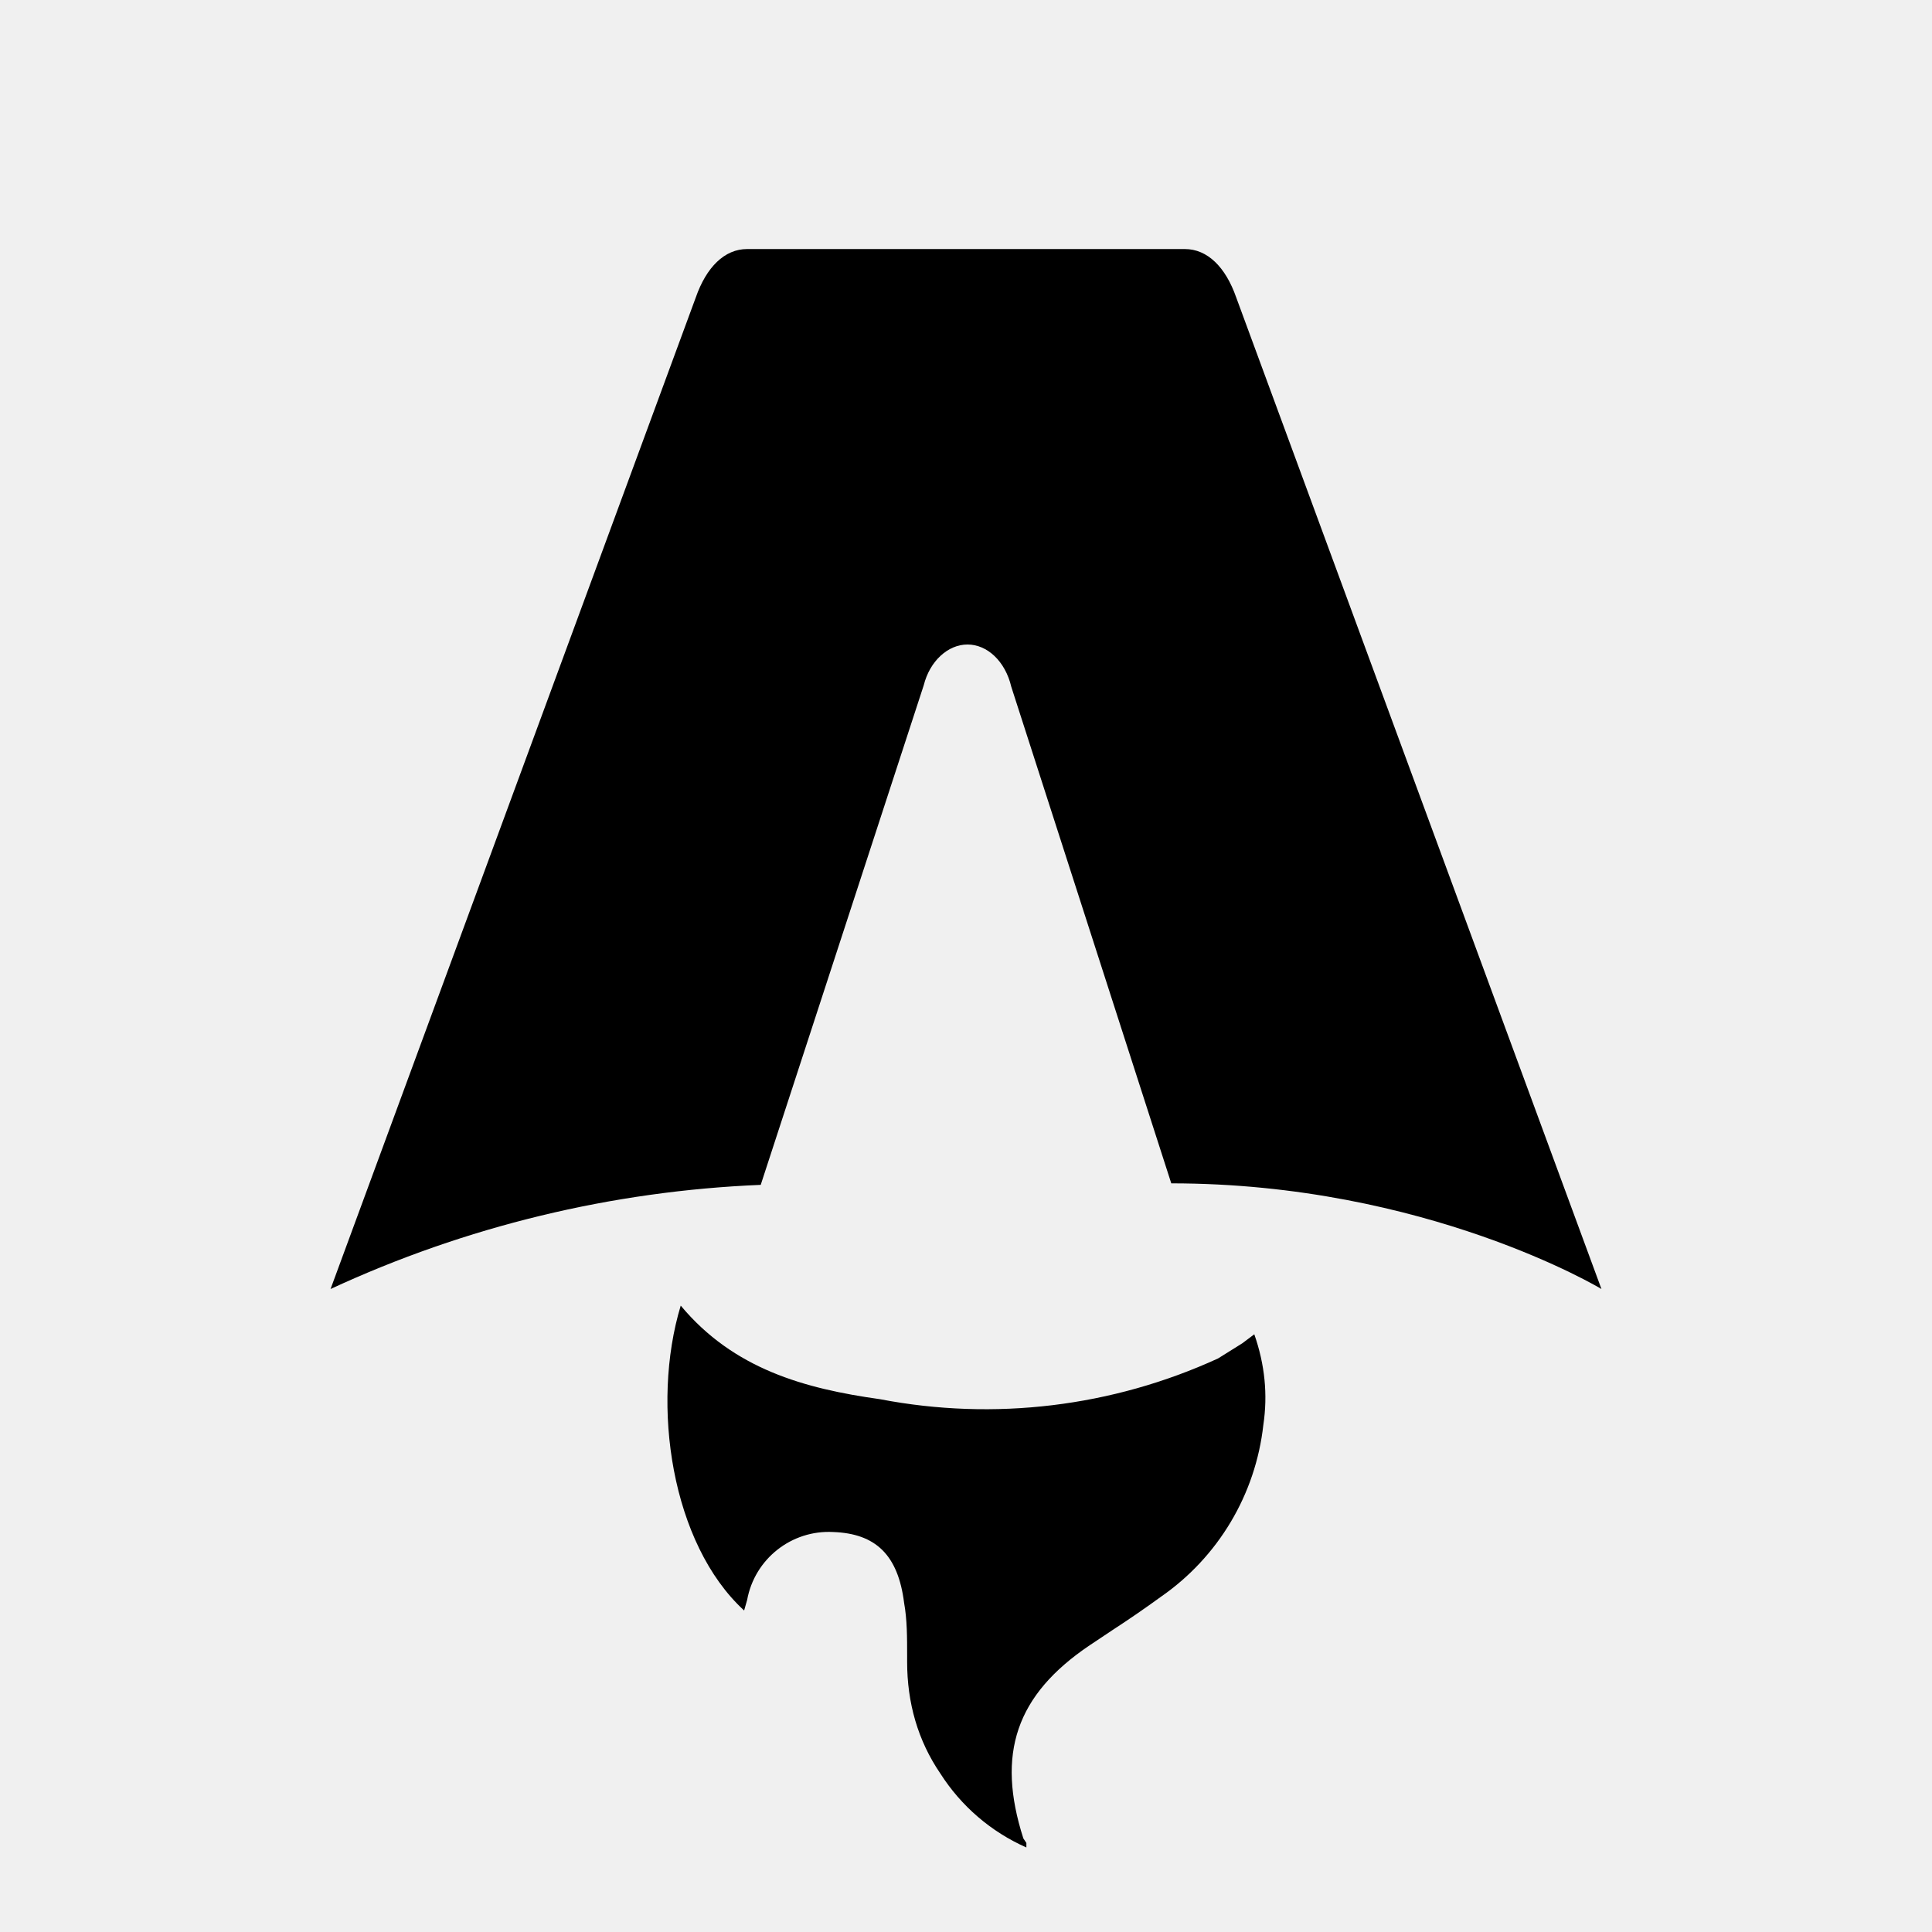
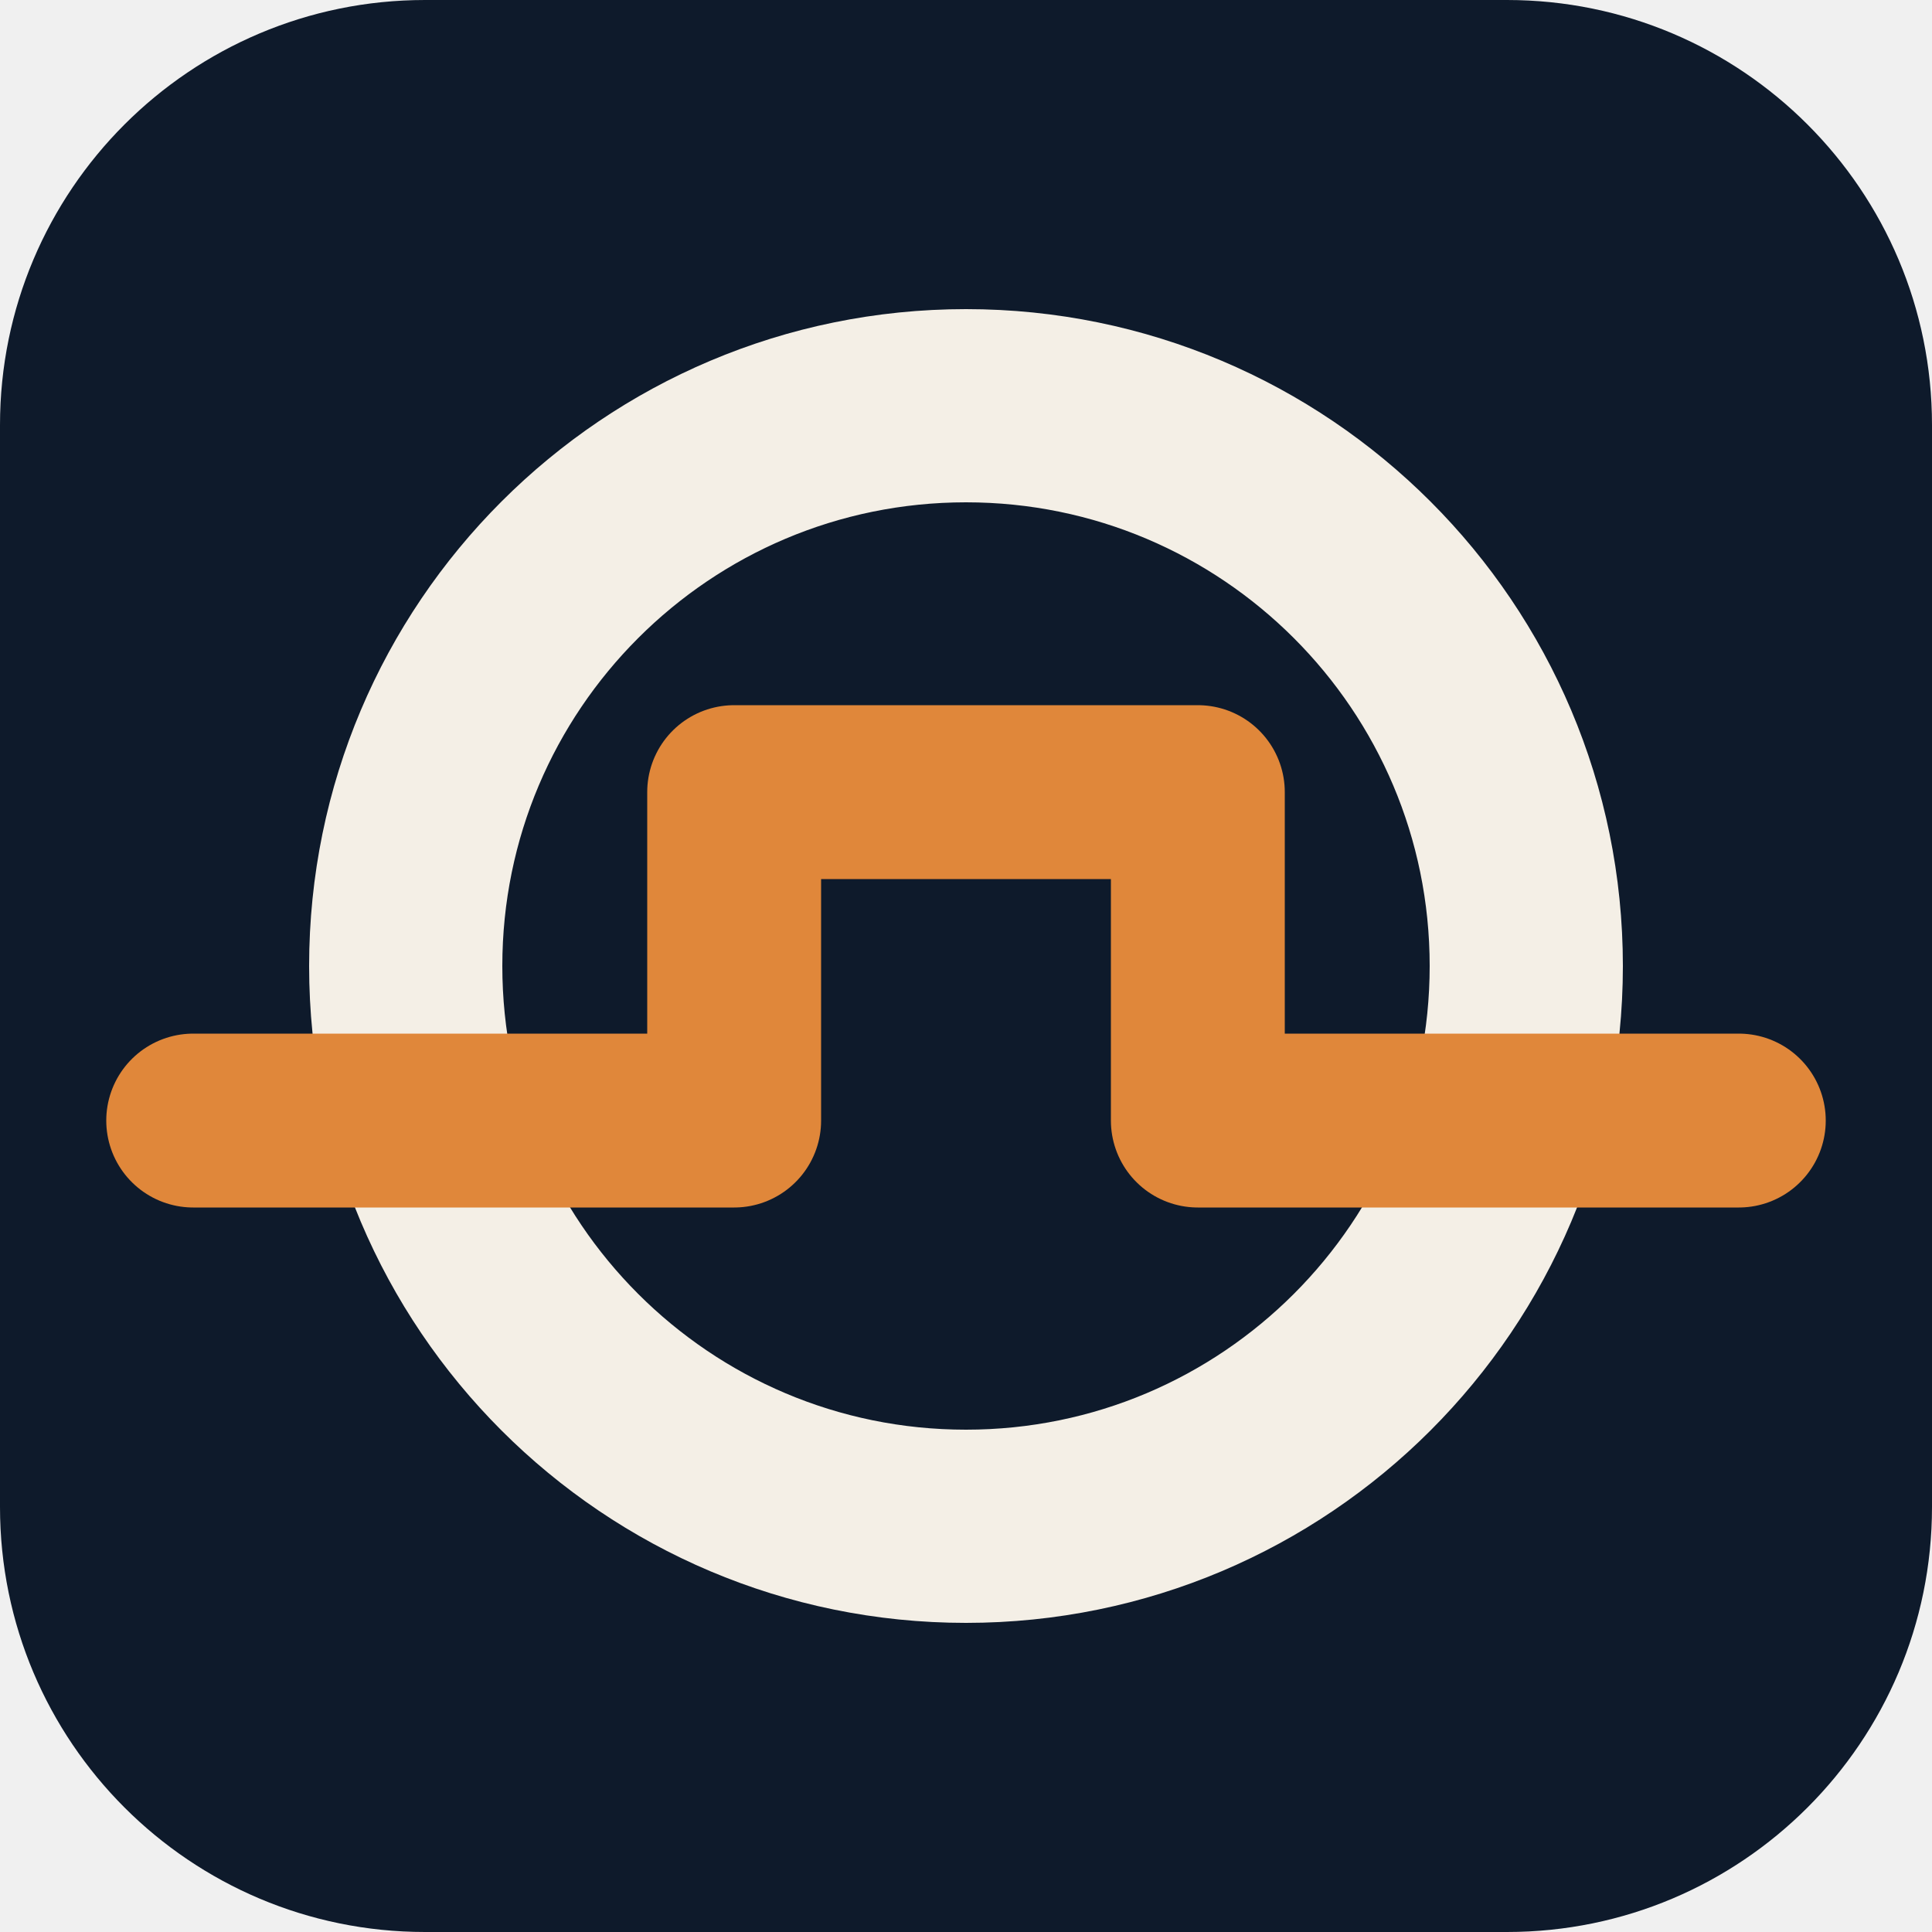
- <svg xmlns="http://www.w3.org/2000/svg" fill="none" viewBox="0 0 128 128">
-   <path d="M50.4 78.5a75.1 75.1 0 0 0-28.5 6.9l24.2-65.7c.7-2 1.9-3.2 3.4-3.2h29c1.5 0 2.7 1.2 3.4 3.2l24.2 65.7s-11.6-7-28.5-7L67 45.5c-.4-1.7-1.6-2.8-2.9-2.8-1.3 0-2.5 1.1-2.9 2.7L50.4 78.5Zm-1.1 28.2Zm-4.2-20.2c-2 6.6-.6 15.8 4.2 20.2a17.5 17.5 0 0 1 .2-.7 5.5 5.5 0 0 1 5.7-4.5c2.8.1 4.3 1.5 4.7 4.7.2 1.1.2 2.3.2 3.5v.4c0 2.7.7 5.2 2.2 7.4a13 13 0 0 0 5.7 4.9v-.3l-.2-.3c-1.8-5.6-.5-9.5 4.4-12.8l1.5-1a73 73 0 0 0 3.2-2.2 16 16 0 0 0 6.8-11.4c.3-2 .1-4-.6-6l-.8.6-1.6 1a37 37 0 0 1-22.4 2.7c-5-.7-9.7-2-13.2-6.2Z" />
-   <style>
-         path { fill: #000; }
-         @media (prefers-color-scheme: dark) {
-             path { fill: #FFF; }
-         }
-     </style>
+ <svg xmlns="http://www.w3.org/2000/svg" viewBox="0 0 200 200" width="200" height="200">
+   <rect width="200" height="200" rx="44" fill="#0E1A2B" />
+   <circle cx="100" cy="100" r="58" fill="none" stroke="#F4EFE6" stroke-width="20" />
+   <path d="M20 116 H76 V82 H124 V116 H180" fill="none" stroke="#E0873A" stroke-width="18" stroke-linecap="round" stroke-linejoin="round" />
</svg>
